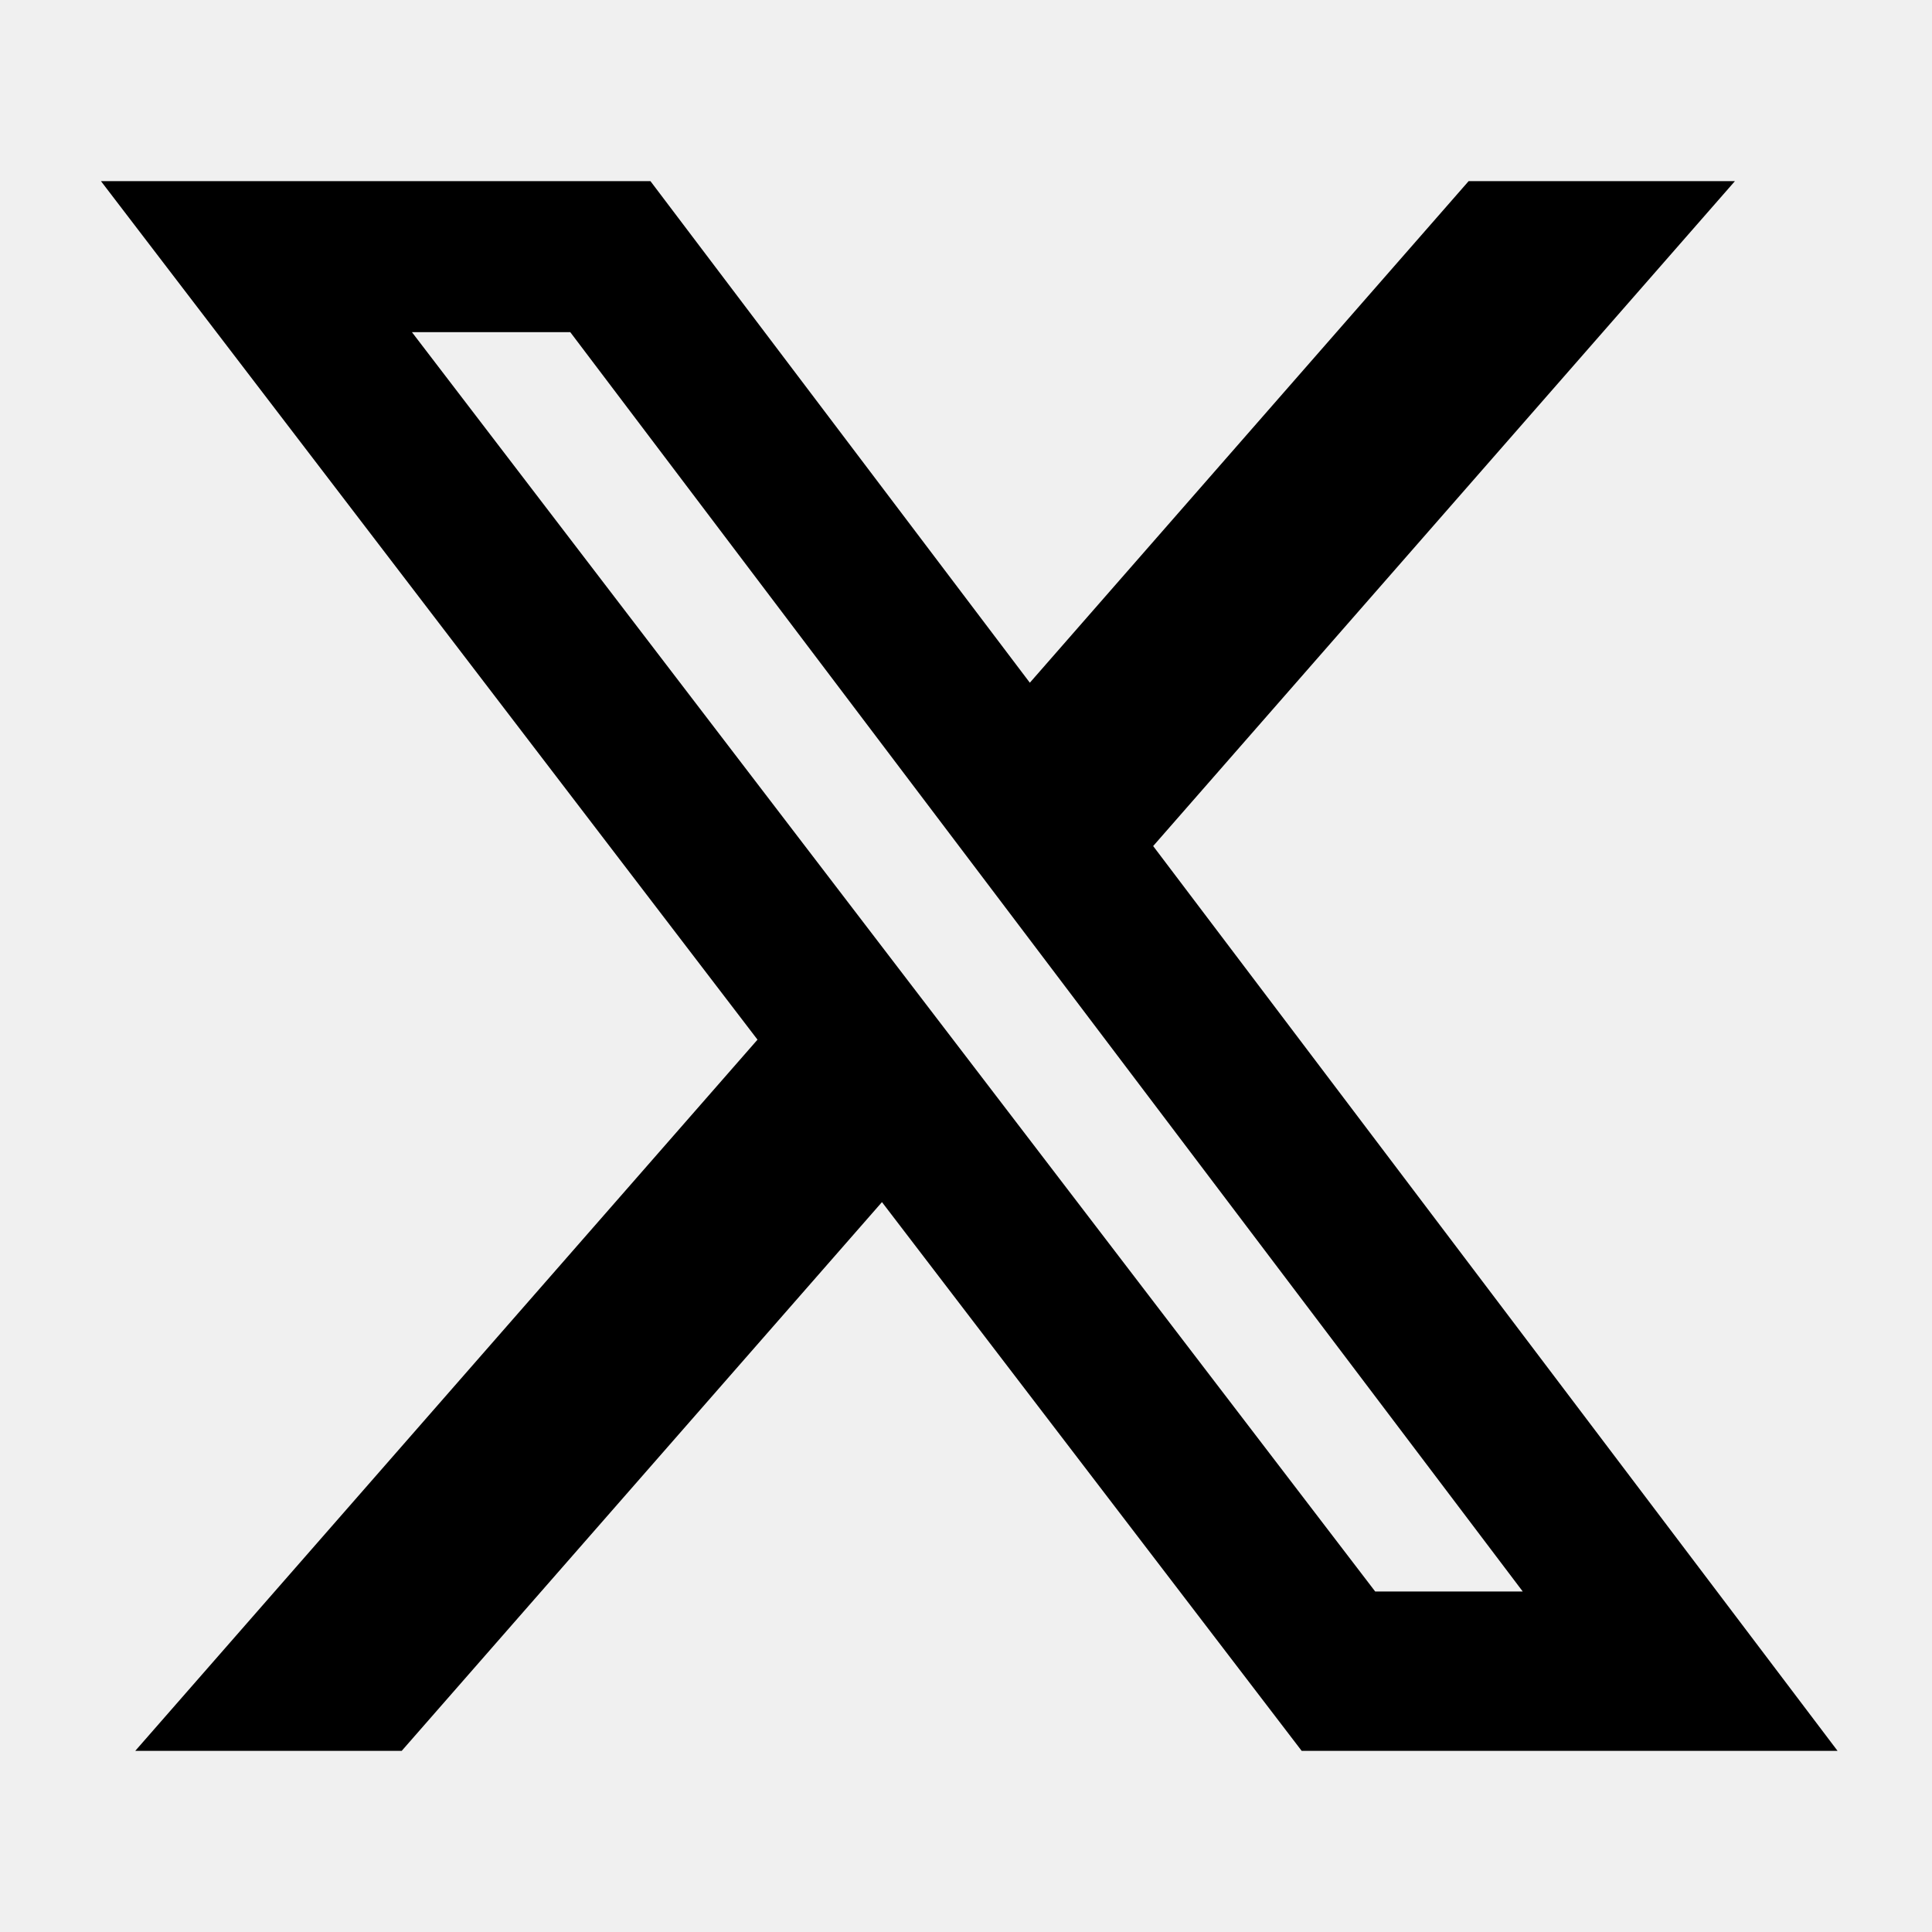
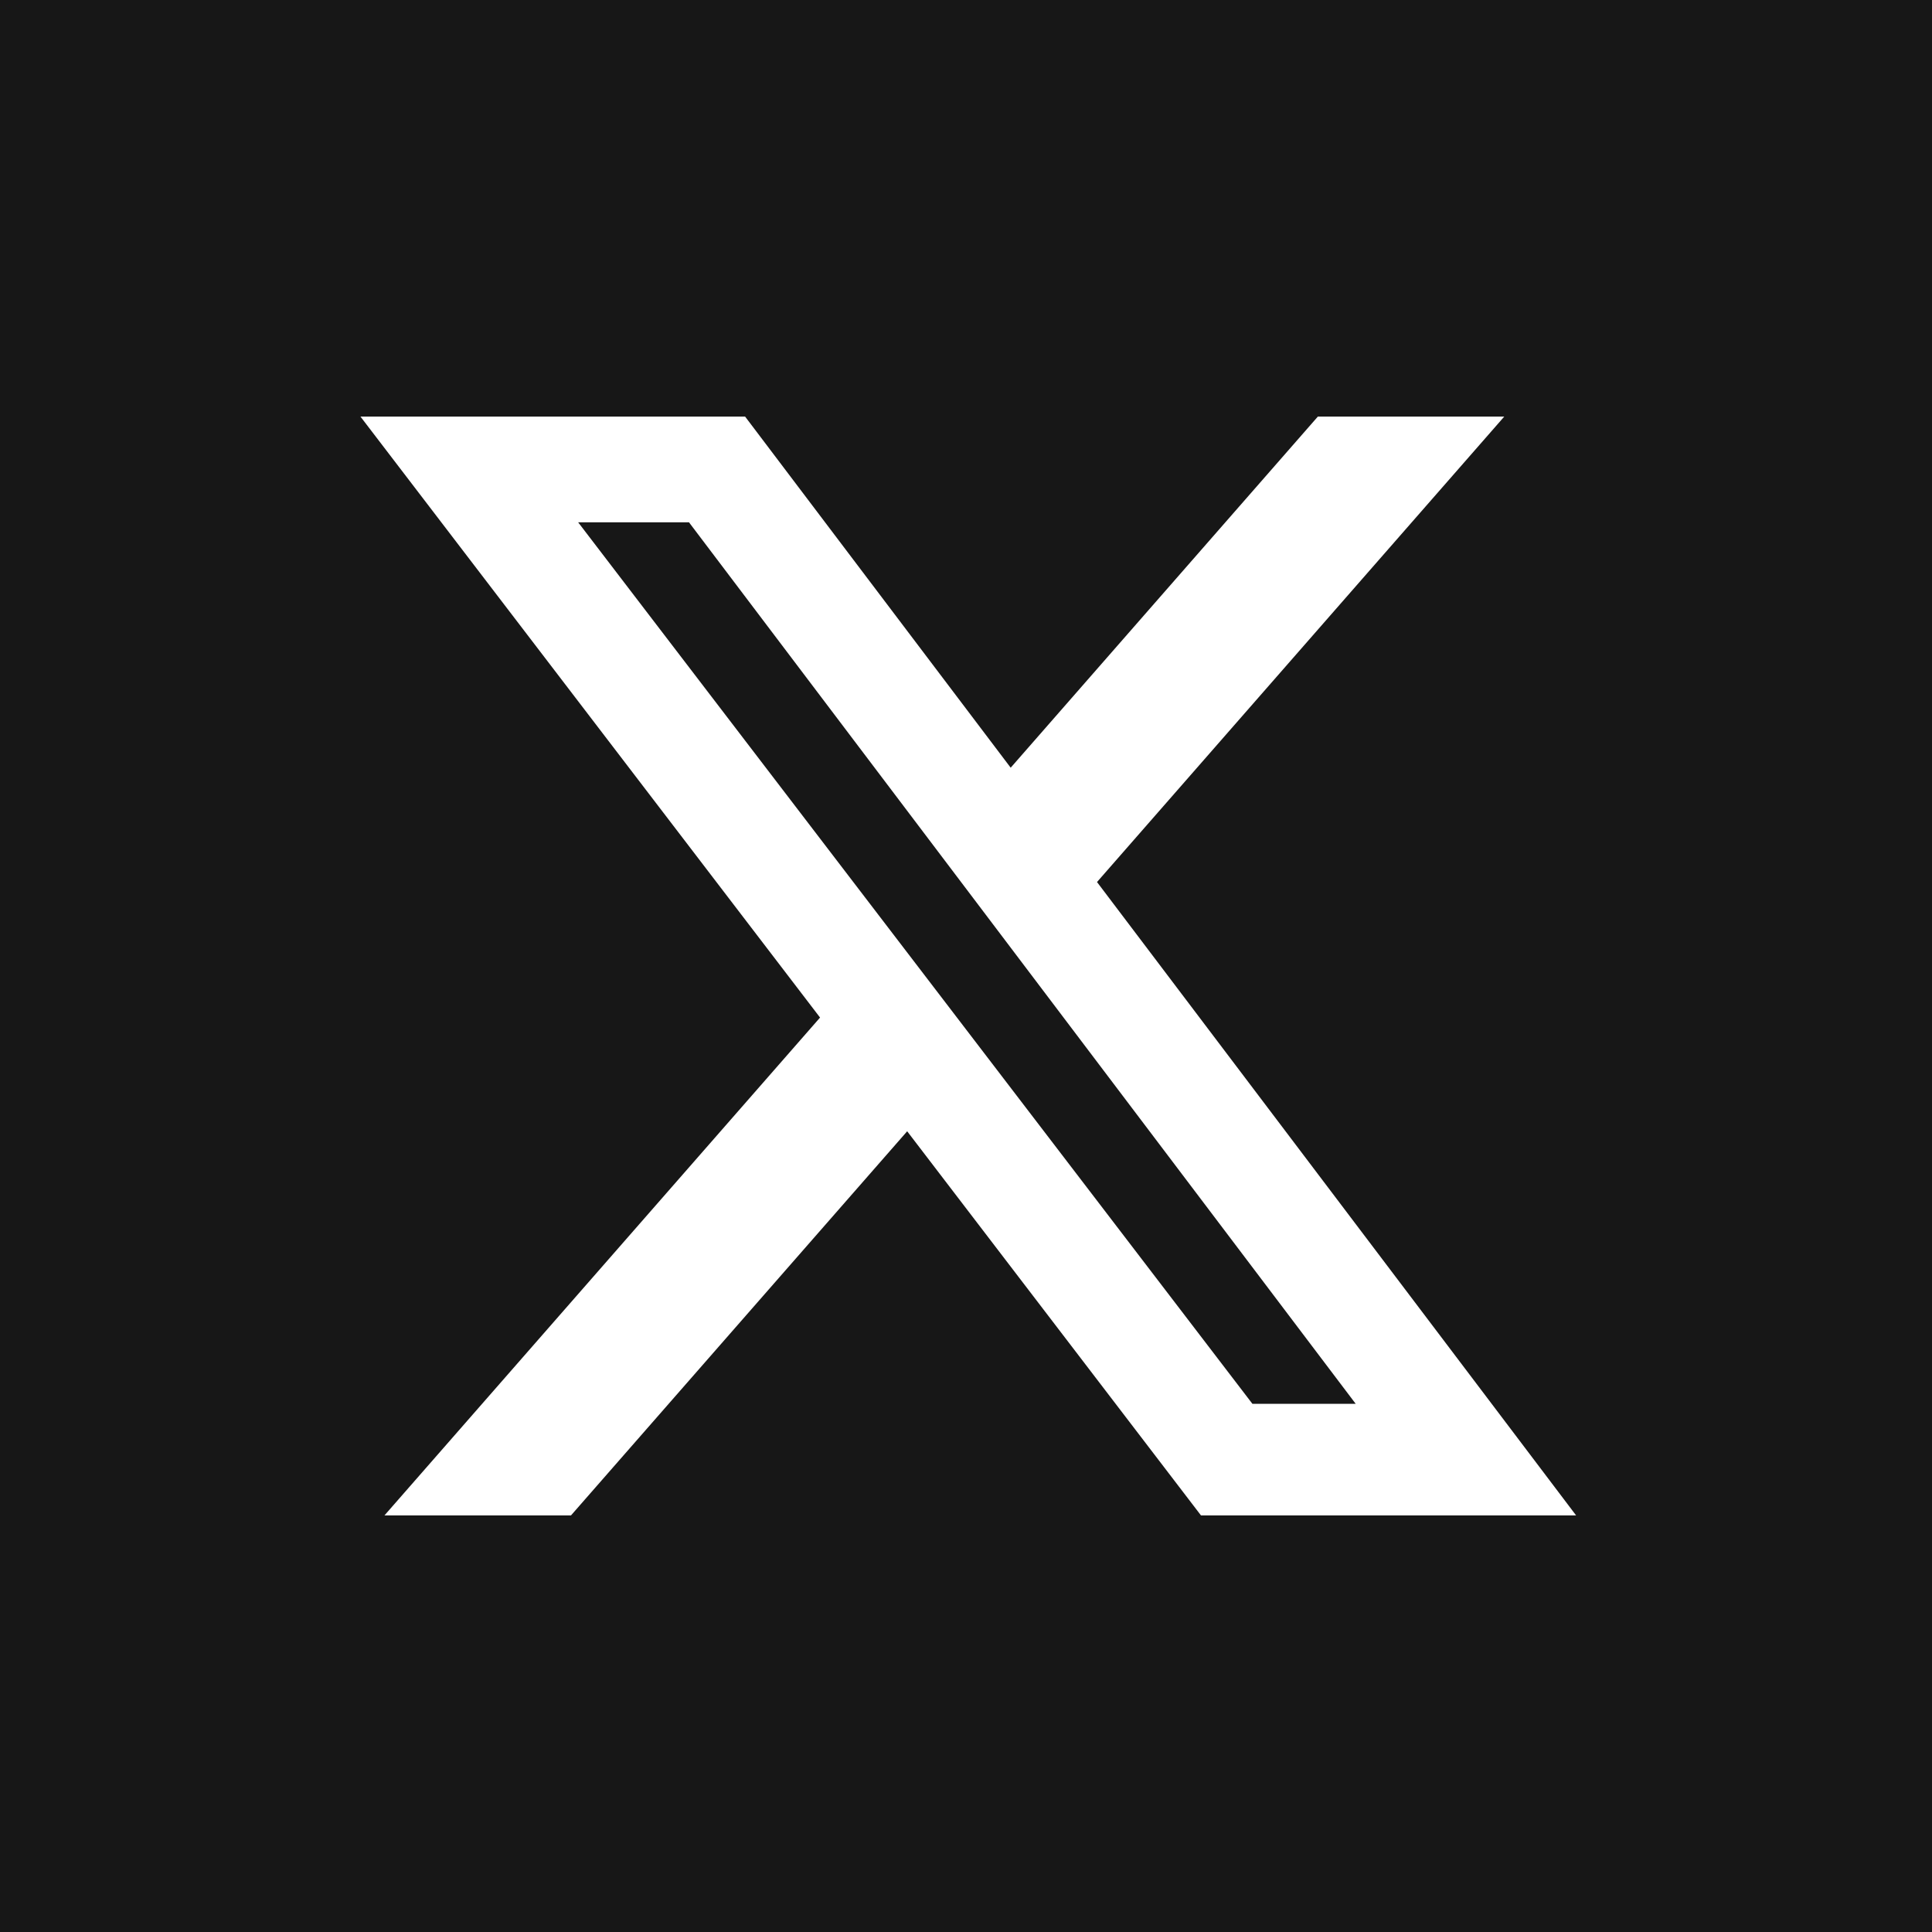
- <svg xmlns="http://www.w3.org/2000/svg" viewBox="0 0 24 24" fill="currentColor">
-   <path d="M18.244 2.25h3.308l-7.227 8.26 8.502 11.24H16.17l-5.214-6.817L4.99 21.75H1.68l7.73-8.835L1.254 2.25H8.08l4.713 6.231zm-1.161 17.52h1.833L7.084 4.126H5.117z" />
+ <svg xmlns="http://www.w3.org/2000/svg" viewBox="0 0 512 512">
+   <rect width="512" height="512" fill="#171717" />
+   <path fill="#ffffff" transform="translate(76.8 76.8) scale(14.9333)" d="M18.244 2.25h3.308l-7.227 8.26 8.502 11.24H16.17l-5.214-6.817L4.99 21.75H1.68l7.73-8.835L1.254 2.25H8.08l4.713 6.231zm-1.161 17.52h1.833L7.084 4.126H5.117z" />
</svg>
